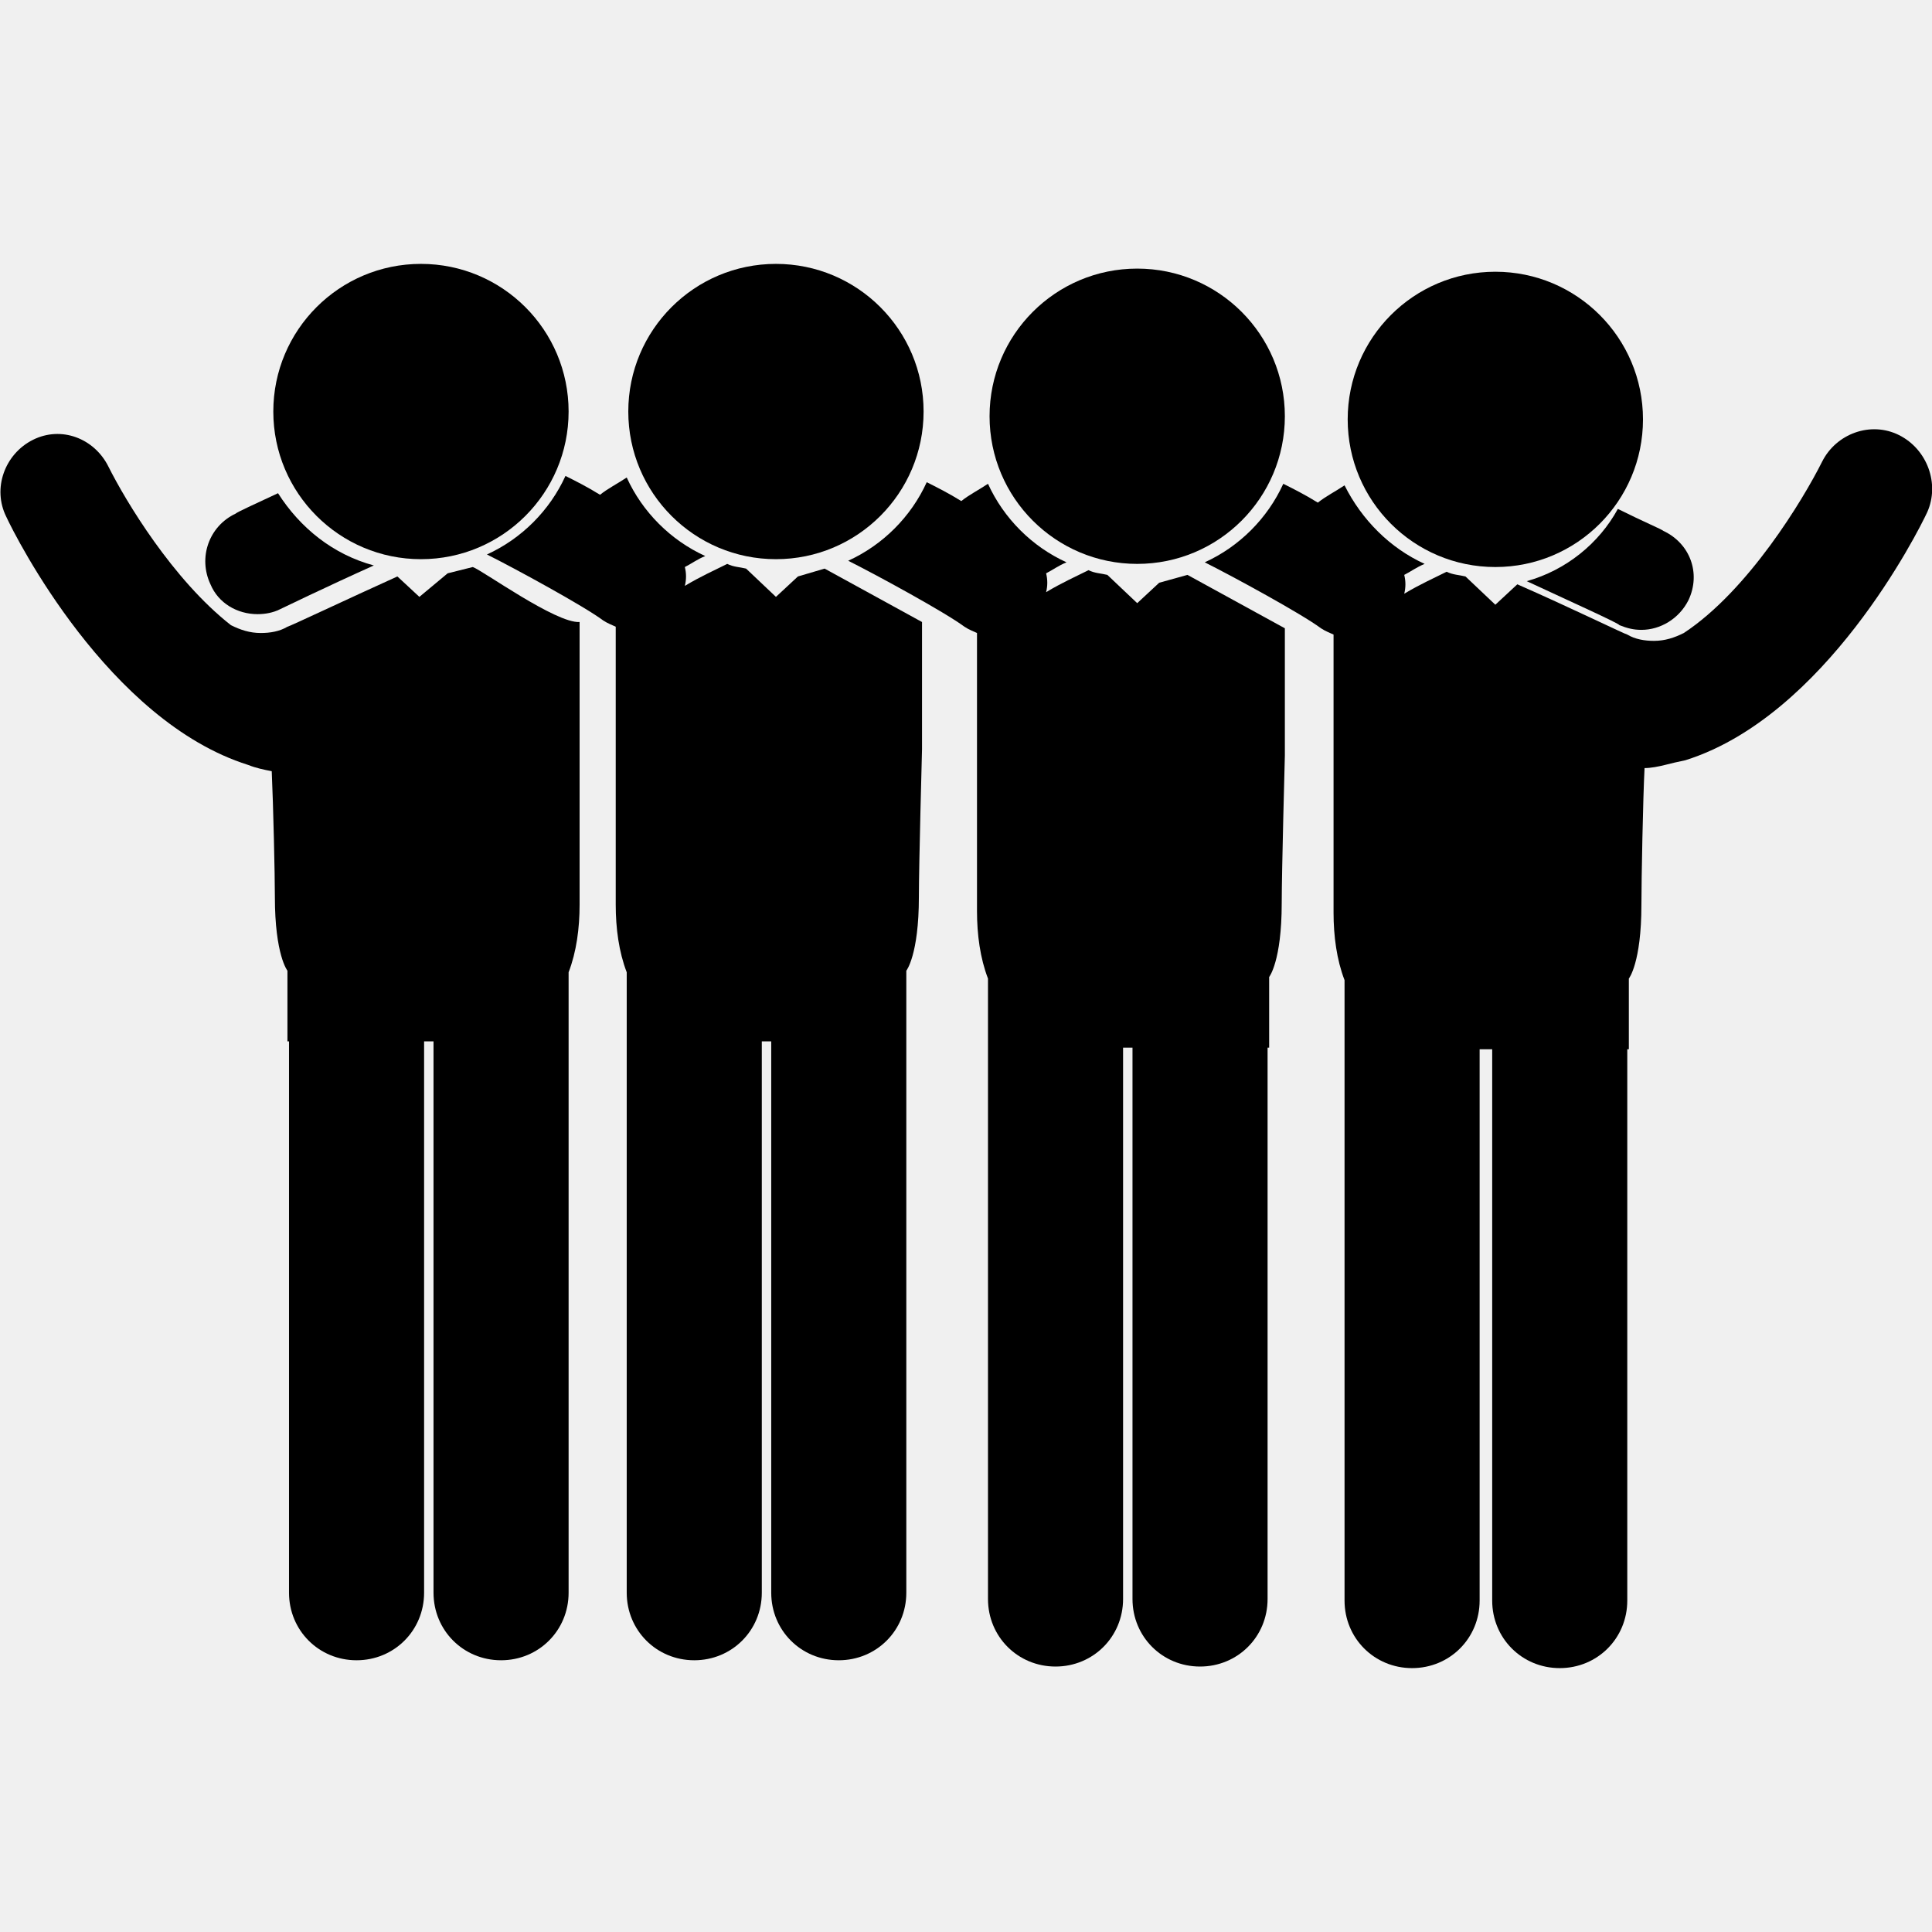
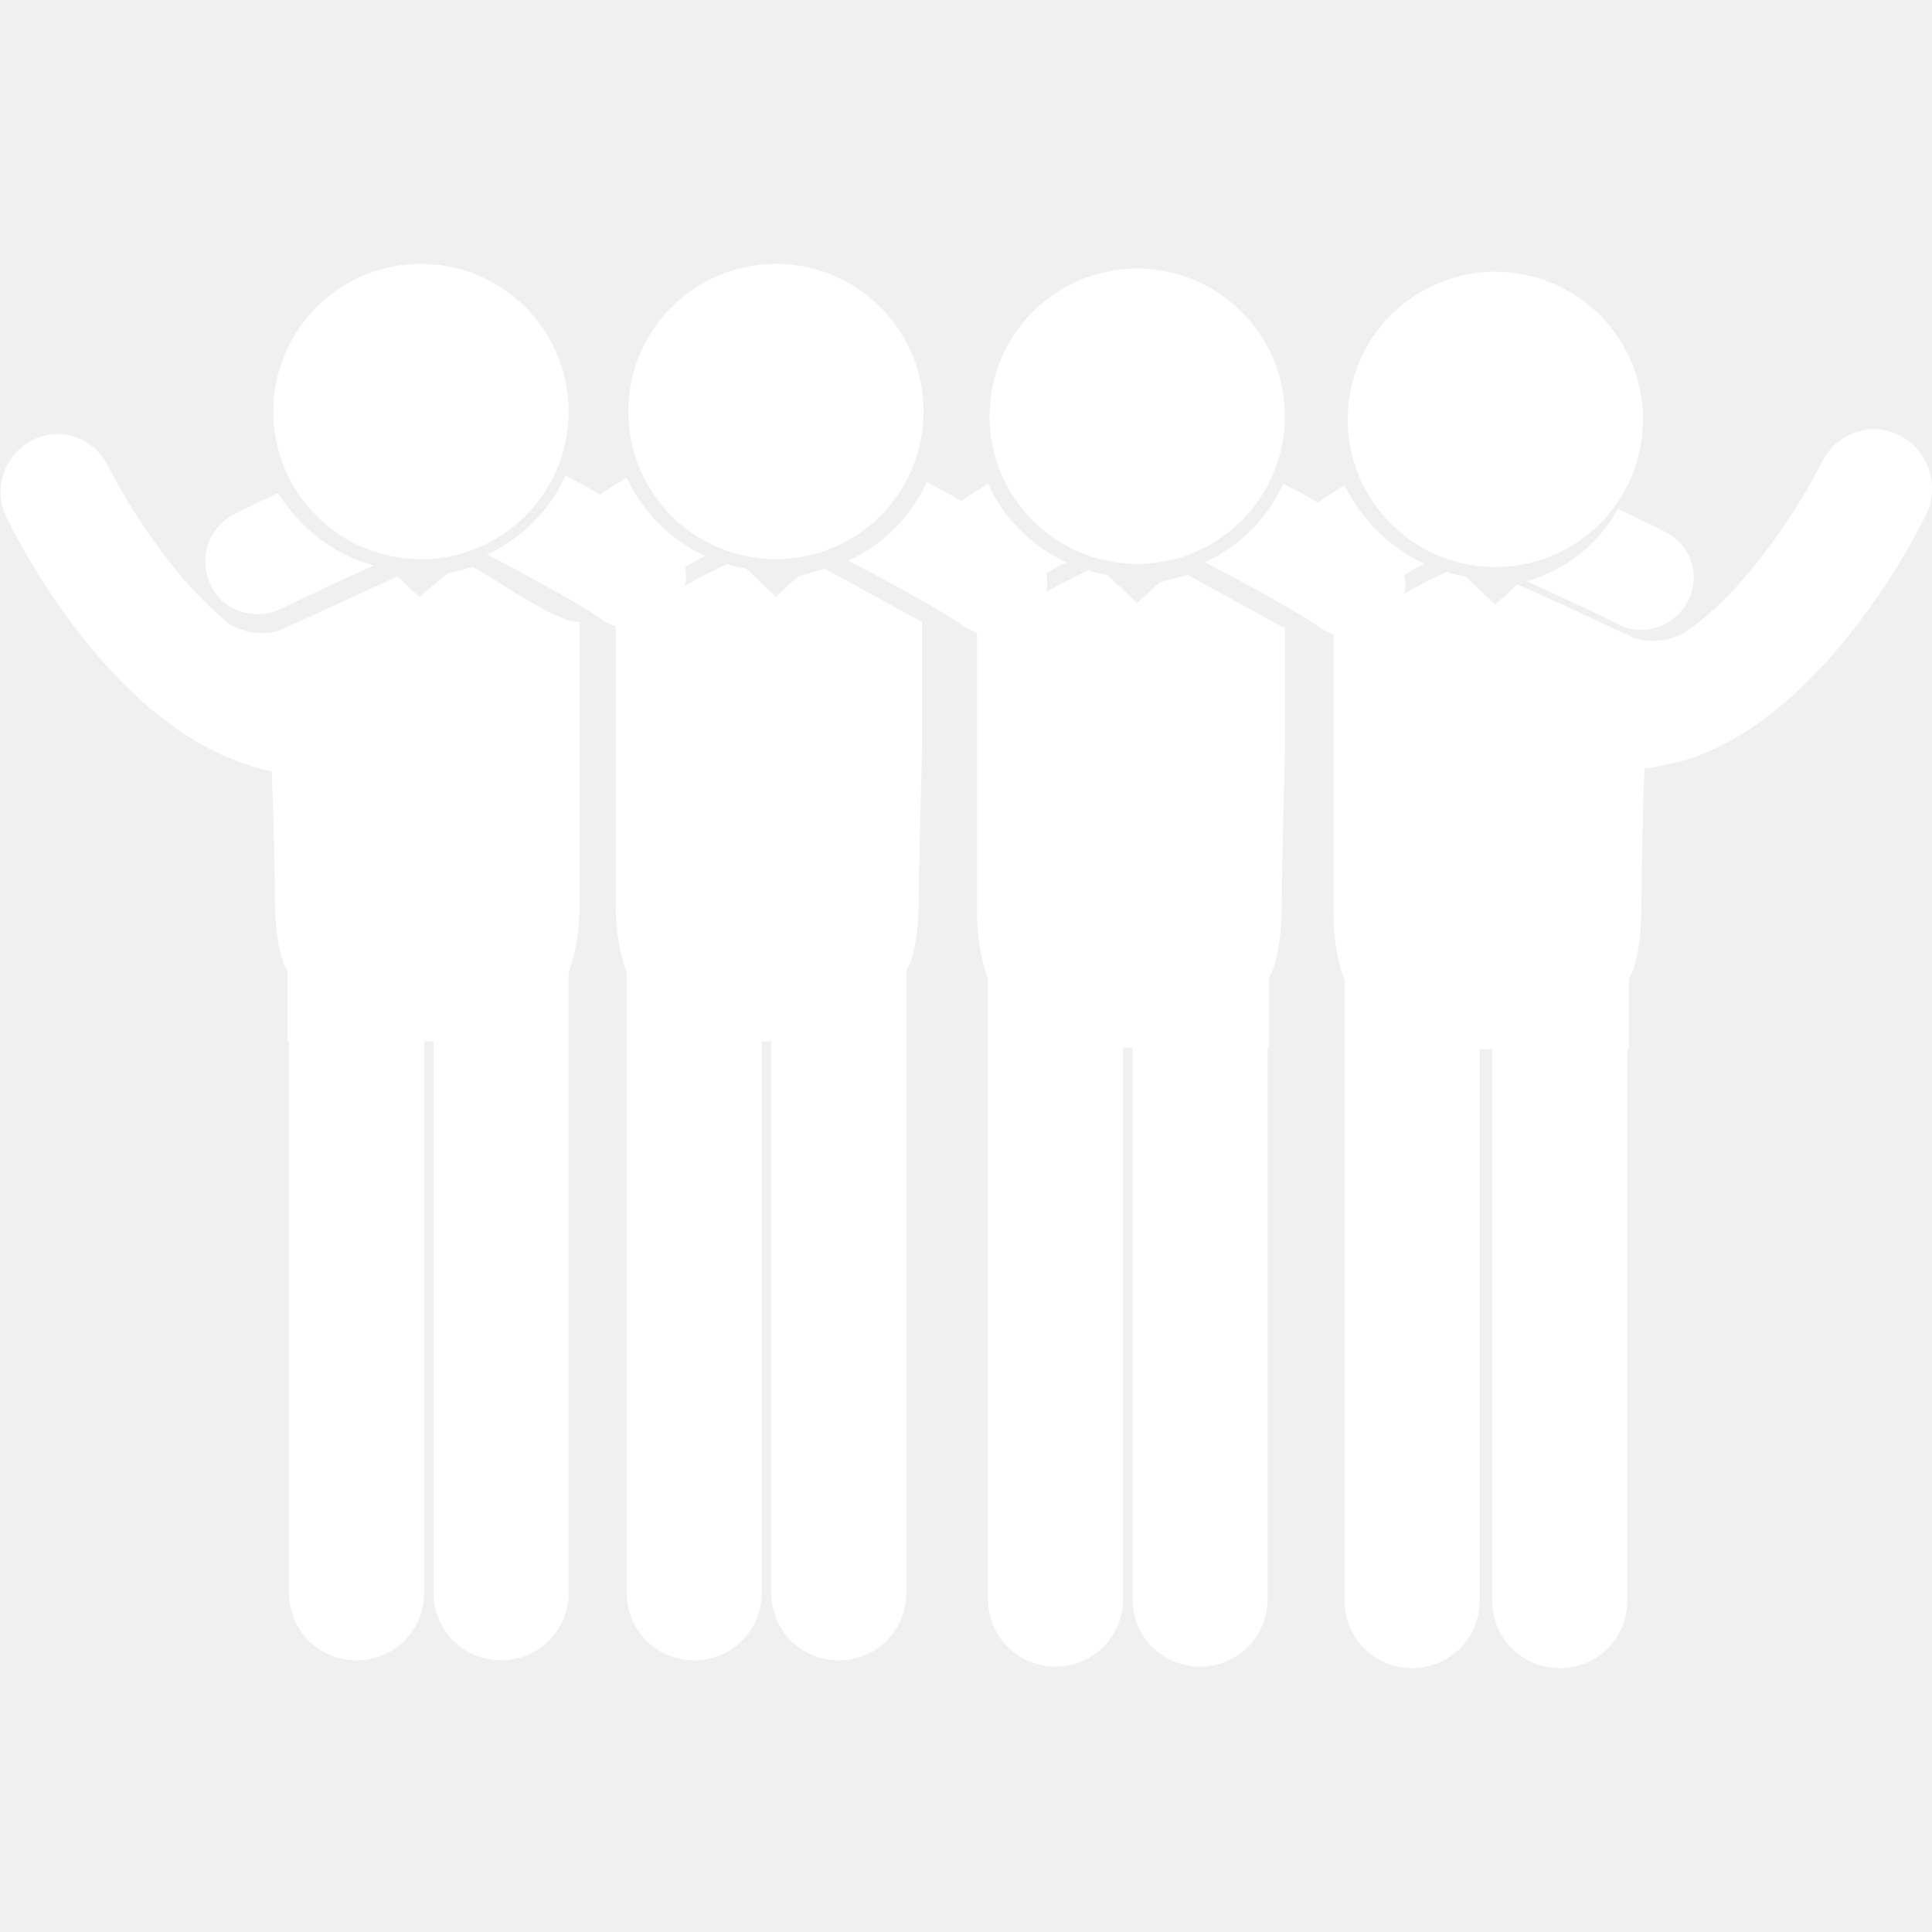
<svg xmlns="http://www.w3.org/2000/svg" version="1.1" id="Capa_1" x="0px" y="0px" viewBox="0 0 123 123" style="enable-background:new 0 0 123 123;" xml:space="preserve">
+   <style type="text/css">
+ 	.st0{fill:#FFFFFF;}
+ </style>
  <g>
-     <path d="M97.2,37c2.8,1.3,5.9,2.7,5.9,2.8c0.5,0.2,0.9,0.3,1.4,0.3c1.2,0,2.4-0.7,3-1.9c0.8-1.7,0.1-3.6-1.6-4.4   c-0.1-0.1-1.3-0.6-2.9-1.4C101.8,34.6,99.7,36.3,97.2,37z" />
+     <path class="st0" d="M97.2,37c2.8,1.3,5.9,2.7,5.9,2.8c0.5,0.2,0.9,0.3,1.4,0.3c1.2,0,2.4-0.7,3-1.9c0.8-1.7,0.1-3.6-1.6-4.4   c-0.1-0.1-1.3-0.6-2.9-1.4C101.8,34.6,99.7,36.3,97.2,37z" />
    <g>
-       <path d="M50.8,36.7L49.4,38l-1.9-1.8c-0.4-0.1-0.8-0.1-1.2-0.3c-0.8,0.4-1.7,0.8-2.7,1.4c0.1-0.4,0.1-0.8,0-1.2    c0.4-0.2,0.8-0.5,1.3-0.7c-2.2-1-4-2.8-5-5c-0.6,0.4-1.2,0.7-1.7,1.1c-0.8-0.5-1.6-0.9-2.2-1.2c-1,2.2-2.8,4-5,5    c1.8,0.9,6.2,3.3,7.4,4.2c0.3,0.2,0.6,0.3,0.8,0.4v17.7c0,1.5,0.2,3,0.7,4.3c0,0.1,0,0.3,0,0.4v4h0c0,0.1,0,0.1,0,0.2l0,34.9    c0,2.4,1.9,4.3,4.3,4.3s4.3-1.9,4.3-4.3l0-34.9c0-0.1,0-0.1,0-0.2h0.6c0,0.1,0,0.1,0,0.2l0,34.9c0,2.4,1.9,4.3,4.3,4.3l0,0    c2.4,0,4.3-1.9,4.3-4.3l0-34.9c0-0.1,0-0.1,0-0.2h0l0-4.5c0,0,0.8-1,0.8-4.7c0-2,0.2-9.4,0.2-9.4l0-8.1c0,0-6.2-3.4-6.2-3.4    L50.8,36.7z" />
-       <path d="M28.5,36.5L26.7,38l-1.4-1.3c-3.1,1.4-6.9,3.2-7,3.2c-0.5,0.3-1.1,0.4-1.7,0.4c-0.7,0-1.3-0.2-1.9-0.5l0,0    C11,36.9,8,31.9,6.9,29.7C6,27.9,3.9,27.1,2.1,28c-1.8,0.9-2.6,3.1-1.7,4.9c0.6,1.3,6.5,13,15.4,15.8c0.5,0.2,1,0.3,1.5,0.4    c0.1,2.2,0.2,6.6,0.2,8c0,3.7,0.8,4.7,0.8,4.7l0,4.5h0.1c0,0.1,0,0.1,0,0.2l0,34.9c0,2.4,1.9,4.3,4.3,4.3c2.4,0,4.3-1.9,4.3-4.3    l0-34.9c0-0.1,0-0.1,0-0.2h0.6c0,0.1,0,0.1,0,0.2l0,34.9c0,2.4,1.9,4.3,4.3,4.3s4.3-1.9,4.3-4.3l0-34.9c0-0.1,0-0.1,0-0.2h0v-4    c0-0.1,0-0.3,0-0.4c0.5-1.3,0.7-2.8,0.7-4.3v-18c-1.5,0.1-6.2-3.3-6.8-3.5C29.7,36.2,28.9,36.4,28.5,36.5z" />
-       <path d="M16.4,39.1c0.5,0,1-0.1,1.4-0.3c0,0,3.1-1.5,6-2.8c-2.6-0.7-4.7-2.4-6.1-4.6c-1.5,0.7-2.6,1.2-2.7,1.3    c-1.7,0.8-2.4,2.8-1.6,4.5C13.9,38.4,15.1,39.1,16.4,39.1z" />
-       <circle cx="49.4" cy="26.2" r="9.4" />
-       <circle cx="26.8" cy="26.2" r="9.4" />
-       <path d="M73.8,37.1l-1.4,1.3l-1.9-1.8c-0.4-0.1-0.8-0.1-1.2-0.3c-0.8,0.4-1.7,0.8-2.7,1.4c0.1-0.4,0.1-0.8,0-1.2    c0.4-0.2,0.8-0.5,1.3-0.7c-2.2-1-4-2.8-5-5c-0.6,0.4-1.2,0.7-1.7,1.1c-0.8-0.5-1.6-0.9-2.2-1.2c-1,2.2-2.8,4-5,5    c1.8,0.9,6.2,3.3,7.4,4.2c0.3,0.2,0.6,0.3,0.8,0.4V58c0,1.5,0.2,3,0.7,4.3c0,0.1,0,0.3,0,0.4v4h0c0,0.1,0,0.1,0,0.2l0,34.9    c0,2.4,1.9,4.3,4.3,4.3c2.4,0,4.3-1.9,4.3-4.3l0-34.9c0-0.1,0-0.1,0-0.2h0.6c0,0.1,0,0.1,0,0.2l0,34.9c0,2.4,1.9,4.3,4.3,4.3    c2.4,0,4.3-1.9,4.3-4.3l0-34.9c0-0.1,0-0.1,0-0.2h0.1l0-4.5c0,0,0.8-1,0.8-4.7c0-2,0.2-9.4,0.2-9.4l0-8.1c0,0-6.2-3.4-6.2-3.4    L73.8,37.1z" />
-       <circle cx="72.4" cy="26.5" r="9.4" />
-       <circle cx="95.2" cy="26.7" r="9.4" />
-       <path d="M120.9,27.7c-1.8-0.9-4-0.1-4.9,1.7c-1.2,2.4-4.7,8.2-8.8,10.9c-0.6,0.3-1.2,0.5-1.9,0.5c-0.6,0-1.2-0.1-1.7-0.4    c-0.1,0-3.8-1.8-7-3.2l-1.4,1.3l-1.9-1.8c-0.4-0.1-0.8-0.1-1.2-0.3c-0.8,0.4-1.7,0.8-2.7,1.4c0.1-0.4,0.1-0.8,0-1.2    c0.4-0.2,0.8-0.5,1.3-0.7c-2.2-1-4-2.8-5.1-5c-0.6,0.4-1.2,0.7-1.7,1.1c-0.8-0.5-1.6-0.9-2.2-1.2c-1,2.2-2.8,4-5,5    c1.8,0.9,6.2,3.3,7.4,4.2c0.3,0.2,0.6,0.3,0.8,0.4v17.7c0,1.5,0.2,3,0.7,4.3c0,0.1,0,0.3,0,0.4v4h0c0,0.1,0,0.1,0,0.2l0,34.9    c0,2.4,1.9,4.3,4.3,4.3c2.4,0,4.3-1.9,4.3-4.3l0-34.9c0-0.1,0-0.1,0-0.2H95c0,0.1,0,0.1,0,0.2l0,34.9c0,2.4,1.9,4.3,4.3,4.3l0,0    c2.4,0,4.3-1.9,4.3-4.3l0-34.9c0-0.1,0-0.1,0-0.2h0.1l0-4.5c0,0,0.8-1,0.8-4.7c0-1.6,0.1-6.8,0.2-8.7c0.4,0,0.9-0.1,1.3-0.2l0,0    c0,0,0,0,0,0c0.4-0.1,0.8-0.2,1.3-0.3c8.9-2.8,14.8-14.5,15.4-15.8C123.5,30.8,122.7,28.6,120.9,27.7z" />
+       <path class="st0" d="M50.8,36.7L49.4,38l-1.9-1.8c-0.4-0.1-0.8-0.1-1.2-0.3c-0.8,0.4-1.7,0.8-2.7,1.4c0.1-0.4,0.1-0.8,0-1.2    c0.4-0.2,0.8-0.5,1.3-0.7c-2.2-1-4-2.8-5-5c-0.6,0.4-1.2,0.7-1.7,1.1c-0.8-0.5-1.6-0.9-2.2-1.2c-1,2.2-2.8,4-5,5    c1.8,0.9,6.2,3.3,7.4,4.2c0.3,0.2,0.6,0.3,0.8,0.4v17.7c0,1.5,0.2,3,0.7,4.3c0,0.1,0,0.3,0,0.4v4l0,0c0,0.1,0,0.1,0,0.2v34.9    c0,2.4,1.9,4.3,4.3,4.3s4.3-1.9,4.3-4.3V66.5c0-0.1,0-0.1,0-0.2h0.6c0,0.1,0,0.1,0,0.2v34.9c0,2.4,1.9,4.3,4.3,4.3l0,0    c2.4,0,4.3-1.9,4.3-4.3V66.5c0-0.1,0-0.1,0-0.2l0,0v-4.5c0,0,0.8-1,0.8-4.7c0-2,0.2-9.4,0.2-9.4v-8.1l-6.2-3.4L50.8,36.7z" />
+       <path class="st0" d="M28.5,36.5L26.7,38l-1.4-1.3c-3.1,1.4-6.9,3.2-7,3.2c-0.5,0.3-1.1,0.4-1.7,0.4c-0.7,0-1.3-0.2-1.9-0.5l0,0    C11,36.9,8,31.9,6.9,29.7c-0.9-1.8-3-2.6-4.8-1.7s-2.6,3.1-1.7,4.9c0.6,1.3,6.5,13,15.4,15.8c0.5,0.2,1,0.3,1.5,0.4    c0.1,2.2,0.2,6.6,0.2,8c0,3.7,0.8,4.7,0.8,4.7v4.5h0.1c0,0.1,0,0.1,0,0.2v34.9c0,2.4,1.9,4.3,4.3,4.3s4.3-1.9,4.3-4.3V66.5    c0-0.1,0-0.1,0-0.2h0.6c0,0.1,0,0.1,0,0.2v34.9c0,2.4,1.9,4.3,4.3,4.3s4.3-1.9,4.3-4.3V66.5c0-0.1,0-0.1,0-0.2l0,0v-4    c0-0.1,0-0.3,0-0.4c0.5-1.3,0.7-2.8,0.7-4.3v-18c-1.5,0.1-6.2-3.3-6.8-3.5C29.7,36.2,28.9,36.4,28.5,36.5z" />
+       <path class="st0" d="M16.4,39.1c0.5,0,1-0.1,1.4-0.3c0,0,3.1-1.5,6-2.8c-2.6-0.7-4.7-2.4-6.1-4.6c-1.5,0.7-2.6,1.2-2.7,1.3    c-1.7,0.8-2.4,2.8-1.6,4.5C13.9,38.4,15.1,39.1,16.4,39.1z" />
+       <circle class="st0" cx="49.4" cy="26.2" r="9.4" />
+       <circle class="st0" cx="26.8" cy="26.2" r="9.4" />
+       <path class="st0" d="M73.8,37.1l-1.4,1.3l-1.9-1.8c-0.4-0.1-0.8-0.1-1.2-0.3c-0.8,0.4-1.7,0.8-2.7,1.4c0.1-0.4,0.1-0.8,0-1.2    c0.4-0.2,0.8-0.5,1.3-0.7c-2.2-1-4-2.8-5-5c-0.6,0.4-1.2,0.7-1.7,1.1c-0.8-0.5-1.6-0.9-2.2-1.2c-1,2.2-2.8,4-5,5    c1.8,0.9,6.2,3.3,7.4,4.2c0.3,0.2,0.6,0.3,0.8,0.4V58c0,1.5,0.2,3,0.7,4.3c0,0.1,0,0.3,0,0.4v4l0,0c0,0.1,0,0.1,0,0.2v34.9    c0,2.4,1.9,4.3,4.3,4.3s4.3-1.9,4.3-4.3V66.9c0-0.1,0-0.1,0-0.2h0.6c0,0.1,0,0.1,0,0.2v34.9c0,2.4,1.9,4.3,4.3,4.3    s4.3-1.9,4.3-4.3V66.9c0-0.1,0-0.1,0-0.2h0.1v-4.5c0,0,0.8-1,0.8-4.7c0-2,0.2-9.4,0.2-9.4V40l-6.2-3.4L73.8,37.1z" />
+       <circle class="st0" cx="72.4" cy="26.5" r="9.4" />
+       <circle class="st0" cx="95.2" cy="26.7" r="9.4" />
+       <path class="st0" d="M120.9,27.7c-1.8-0.9-4-0.1-4.9,1.7c-1.2,2.4-4.7,8.2-8.8,10.9c-0.6,0.3-1.2,0.5-1.9,0.5    c-0.6,0-1.2-0.1-1.7-0.4c-0.1,0-3.8-1.8-7-3.2l-1.4,1.3l-1.9-1.8c-0.4-0.1-0.8-0.1-1.2-0.3c-0.8,0.4-1.7,0.8-2.7,1.4    c0.1-0.4,0.1-0.8,0-1.2c0.4-0.2,0.8-0.5,1.3-0.7c-2.2-1-4-2.8-5.1-5c-0.6,0.4-1.2,0.7-1.7,1.1c-0.8-0.5-1.6-0.9-2.2-1.2    c-1,2.2-2.8,4-5,5c1.8,0.9,6.2,3.3,7.4,4.2c0.3,0.2,0.6,0.3,0.8,0.4v17.7c0,1.5,0.2,3,0.7,4.3c0,0.1,0,0.3,0,0.4v4l0,0    c0,0.1,0,0.1,0,0.2v34.9c0,2.4,1.9,4.3,4.3,4.3s4.3-1.9,4.3-4.3V67c0-0.1,0-0.1,0-0.2H95c0,0.1,0,0.1,0,0.2v34.9    c0,2.4,1.9,4.3,4.3,4.3l0,0c2.4,0,4.3-1.9,4.3-4.3V67c0-0.1,0-0.1,0-0.2h0.1v-4.5c0,0,0.8-1,0.8-4.7c0-1.6,0.1-6.8,0.2-8.7    c0.4,0,0.9-0.1,1.3-0.2l0,0l0,0c0.4-0.1,0.8-0.2,1.3-0.3c8.9-2.8,14.8-14.5,15.4-15.8C123.5,30.8,122.7,28.6,120.9,27.7z" />
    </g>
  </g>
</svg>
